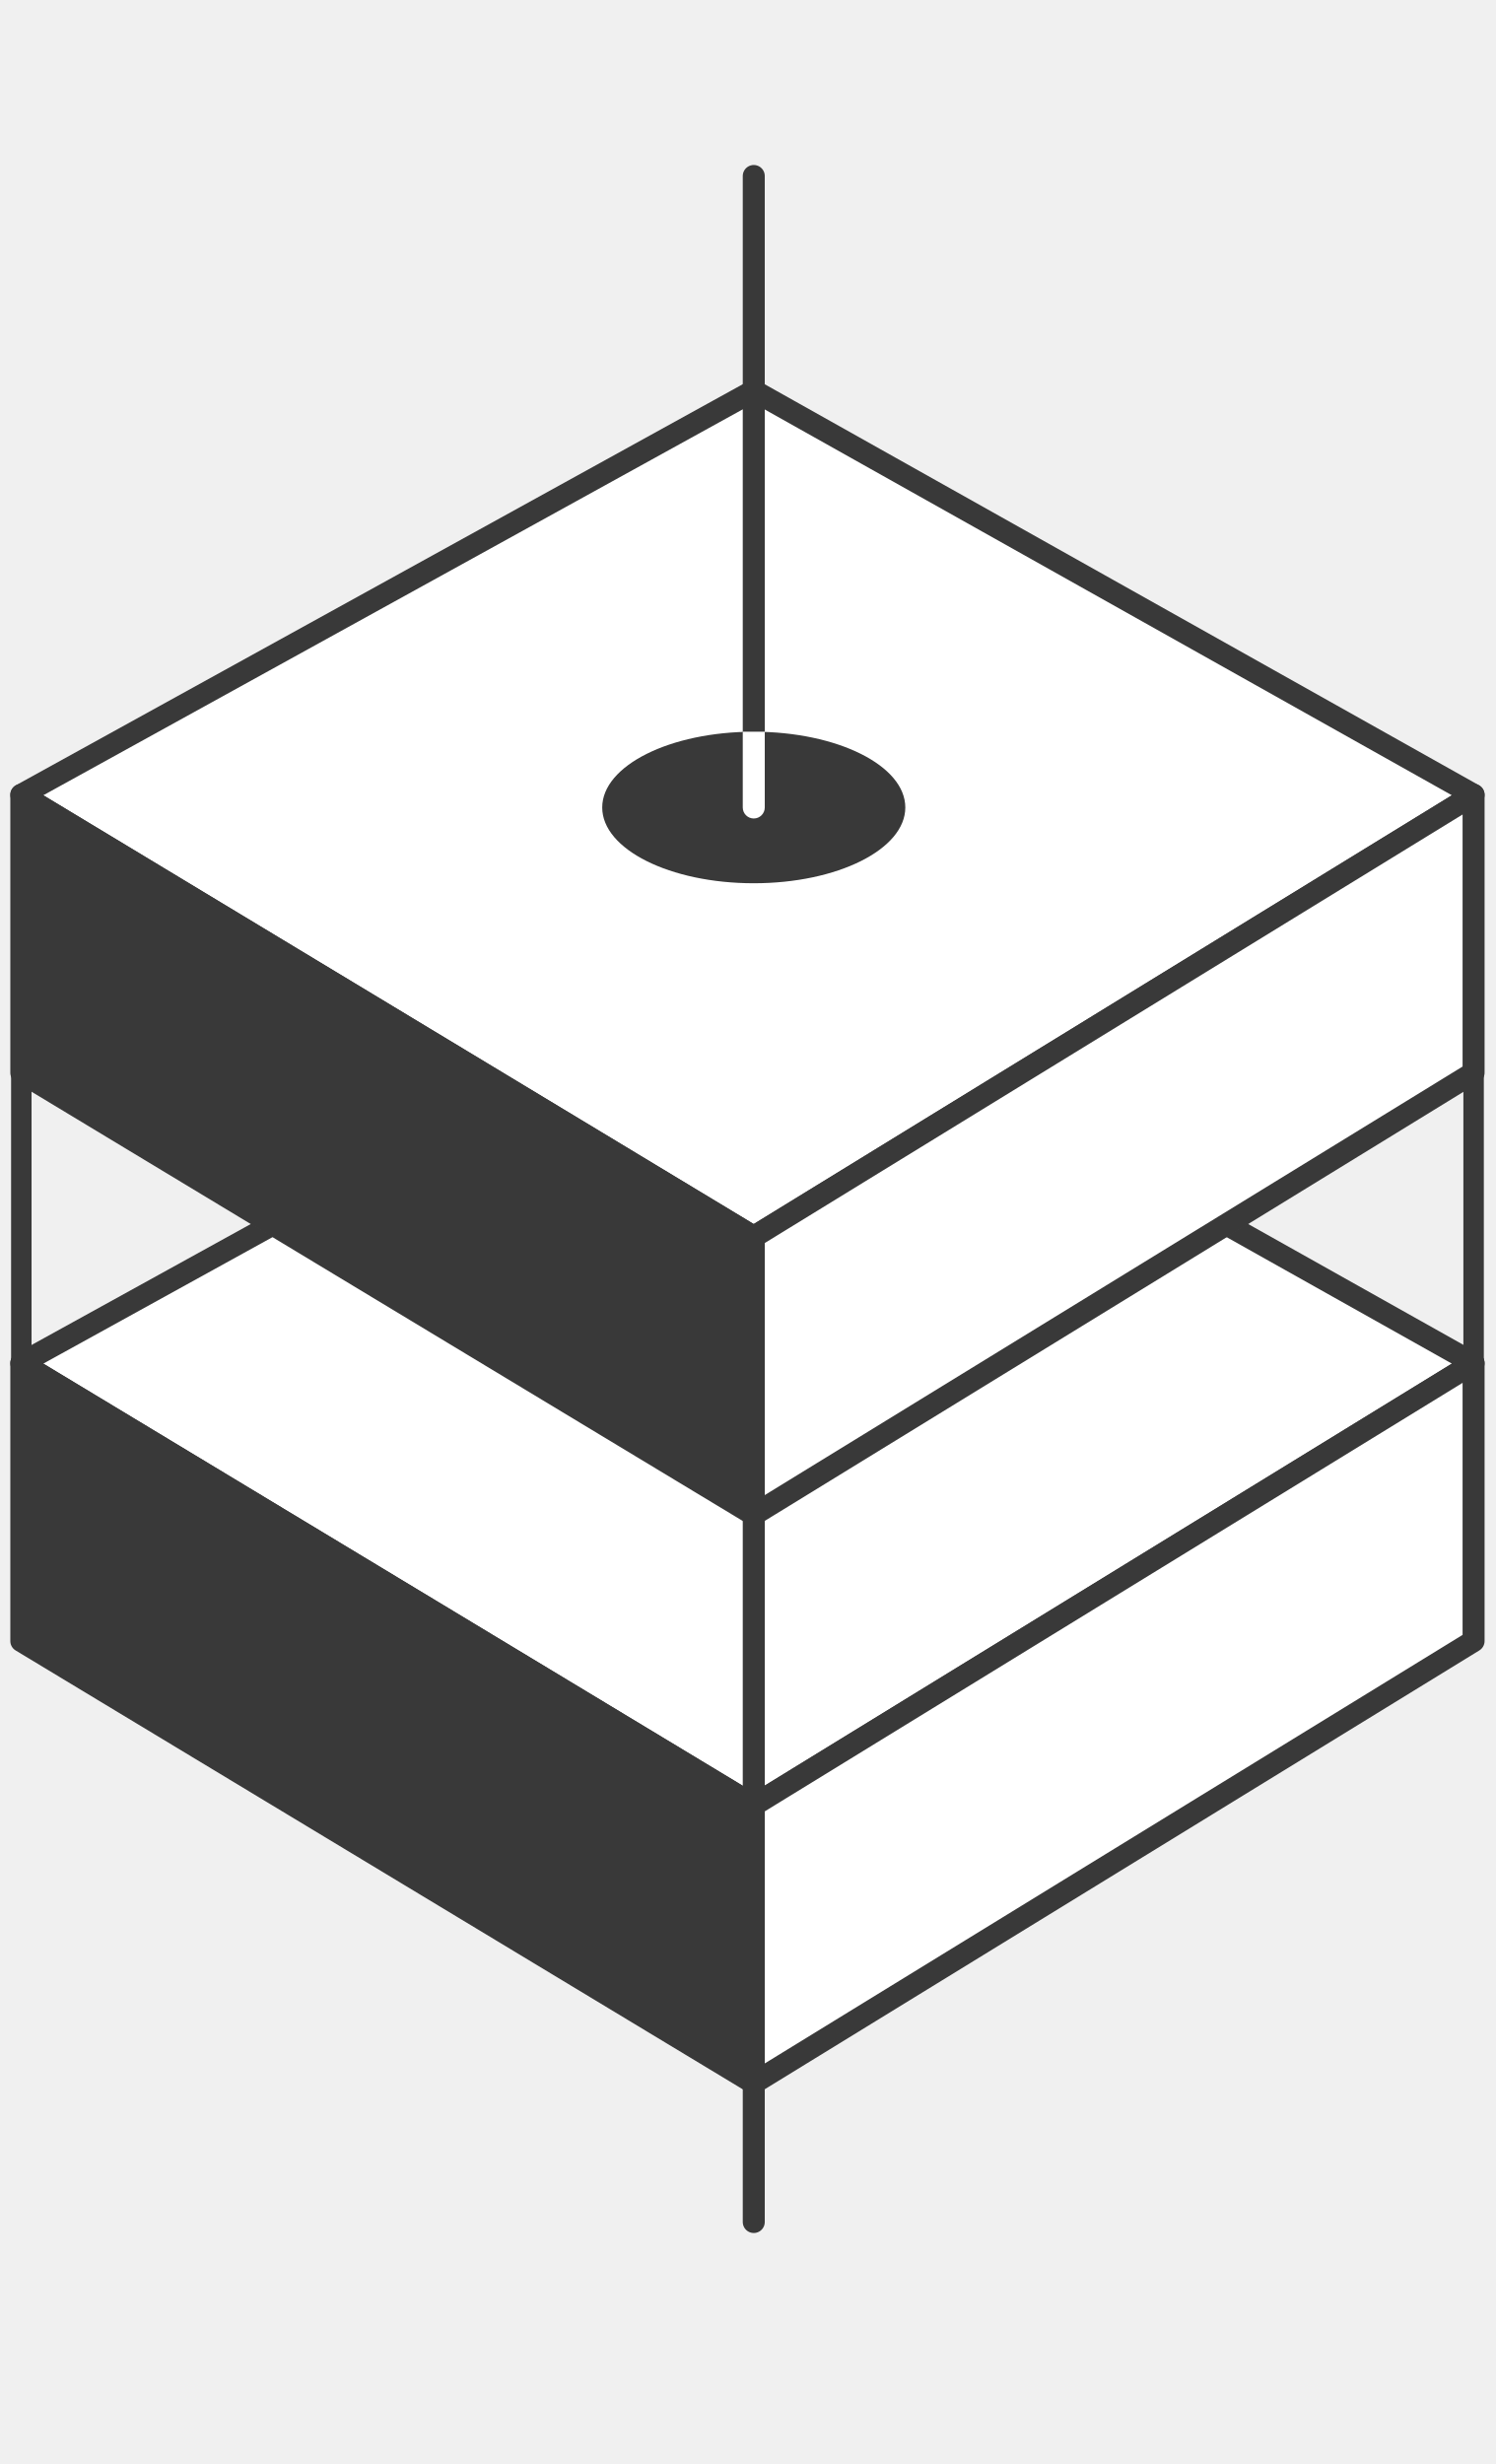
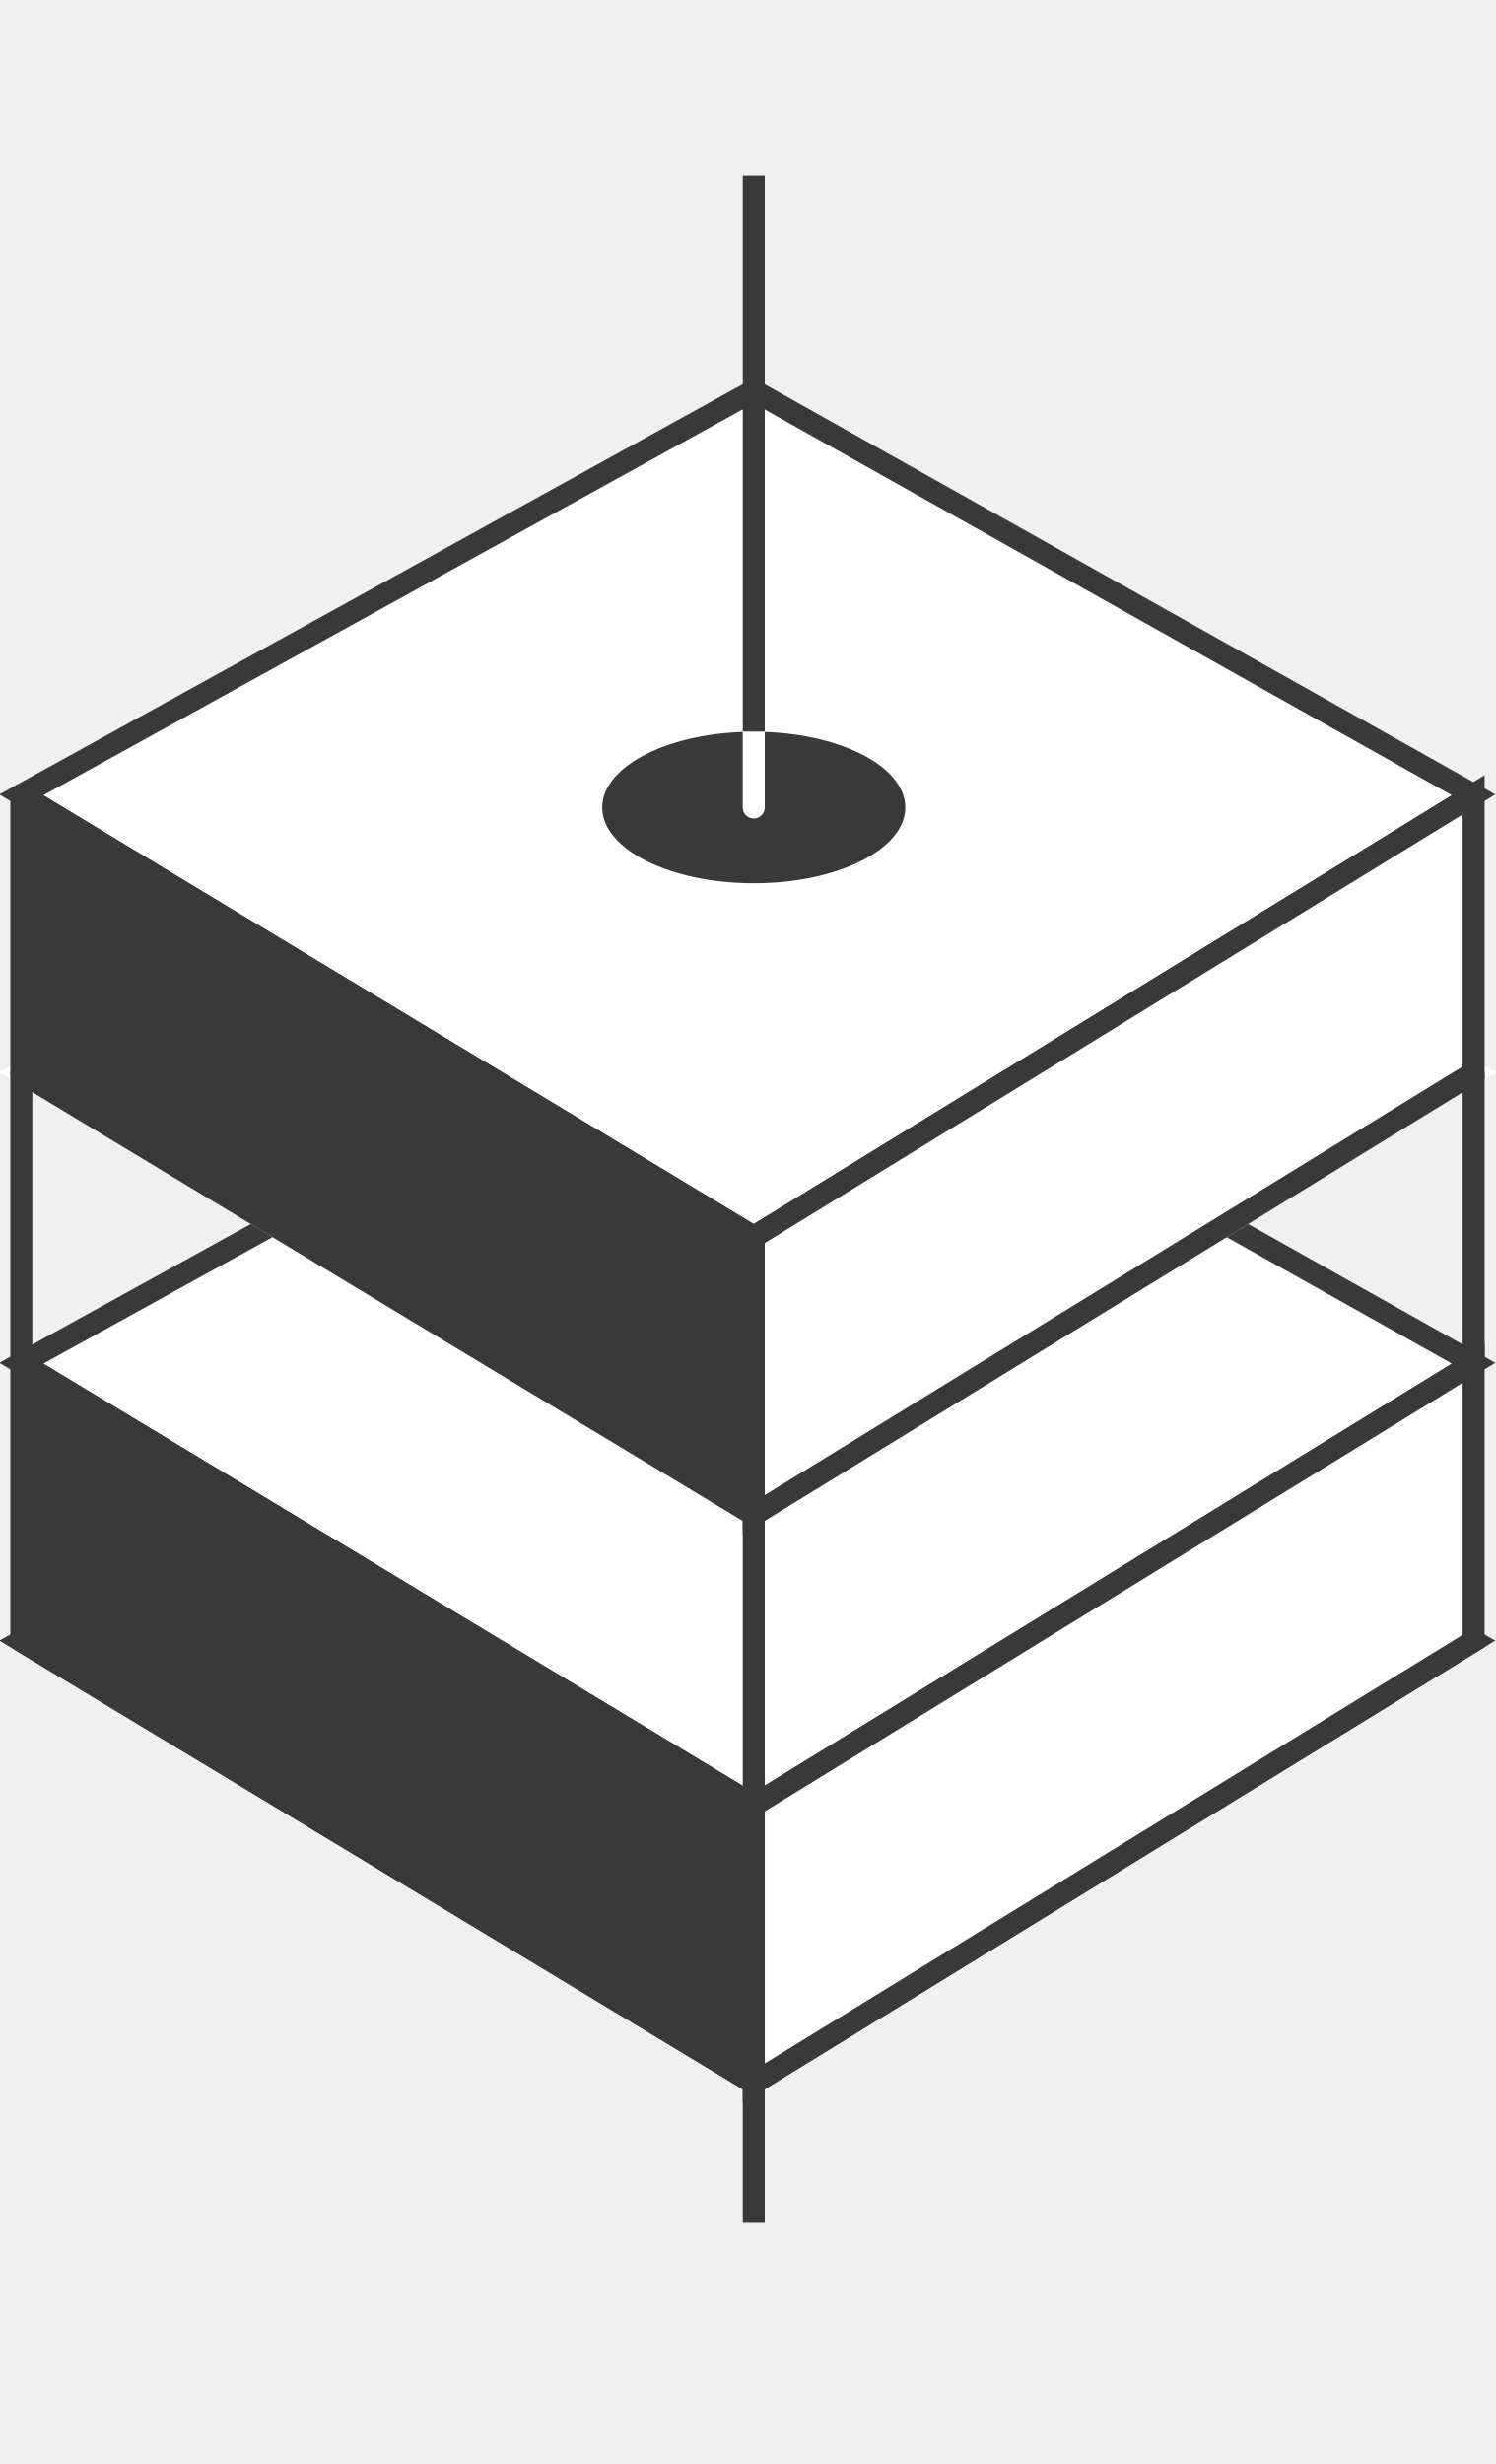
<svg xmlns="http://www.w3.org/2000/svg" height="112" viewBox="0 0 68 112" width="68">
-   <g fill="none" fill-rule="evenodd" transform="translate(-.530762)">
-     <path d="m34.796 56.222-33.296 18.37 33.296 20.093 32.722-20.093z" stroke="#393939" stroke-linecap="round" stroke-linejoin="round" stroke-width=".93" />
-     <g fill-rule="nonzero">
-       <path d="m34.796 43.593-33.296 18.37 33.296 20.093 32.722-20.093z" fill="#fff" stroke="#393939" stroke-linecap="round" stroke-linejoin="round" />
+   <g fill="none" fillRule="evenodd" transform="translate(-.530762)">
+     <path d="m34.796 56.222-33.296 18.37 33.296 20.093 32.722-20.093z" stroke="#393939" strokeLinecap="round" strokeLinejoin="round" strokeWidth=".93" />
+     <g fillRule="nonzero">
+       <path d="m34.796 43.593-33.296 18.37 33.296 20.093 32.722-20.093z" fill="#fff" stroke="#393939" strokeLinecap="round" strokeLinejoin="round" />
      <path d="m1.5 74.593v-12.63l33.296 20.093v12.63z" fill="#393939" />
      <path d="m1.5 61.963.258-.428c-.154-.093-.347-.096-.504-.007-.157.089-.254.255-.254.435zm0 12.63h-.5c0 .175.092.338.242.428zm33.296 20.093-.258.428c.154.093.347.096.504.007.157-.089.254-.255.254-.435zm0-12.63h.5c0-.175-.092-.338-.242-.428zm-33.796-20.093v12.63h1l-0-12.63zm.242 13.058 33.296 20.093.517-.856-33.296-20.093zm34.055 19.665v-12.63h-1v12.63zm-.242-13.058-33.296-20.093-.517.856 33.296 20.093z" fill="#393939" />
-       <path d="m67.518 74.593v-12.63l-32.722 20.093v12.63z" fill="#fff" stroke="#393939" stroke-linecap="round" stroke-linejoin="round" />
+       <path d="m67.518 74.593v-12.63l-32.722 20.093v12.63z" fill="#fff" stroke="#393939" strokeLinecap="round" strokeLinejoin="round" />
    </g>
-     <path d="m34.796 30.389-33.296 18.37 33.296 20.093 32.722-20.093z" stroke="#fff" stroke-linecap="round" stroke-linejoin="round" stroke-width=".93" />
-     <path d="m34.796 17.759-33.296 18.37 33.296 20.093 32.722-20.093z" fill="#fff" fill-rule="nonzero" stroke="#393939" stroke-linecap="round" stroke-linejoin="round" />
-     <path d="m1.5 48.759v-12.63l33.296 20.093v12.63z" fill="#393939" fill-rule="nonzero" />
-     <path d="m1.5 36.13.258-.428c-.154-.093-.347-.096-.504-.007-.157.089-.254.255-.254.435zm0 12.63h-.5c0 .175.092.338.242.428zm33.296 20.093-.258.428c.154.093.347.096.504.007.157-.089.254-.255.254-.435zm0-12.63h.5c0-.175-.092-.338-.242-.428zm-33.796-20.093v12.63h1l-0-12.63zm.242 13.058 33.296 20.093.517-.856-33.296-20.093zm34.055 19.665v-12.63h-1v12.63zm-.242-13.058-33.296-20.093-.517.856 33.296 20.093z" fill="#393939" fill-rule="nonzero" />
-     <path d="m67.518 48.759v-12.63l-32.722 20.093v12.63z" fill="#fff" fill-rule="nonzero" stroke="#393939" stroke-linecap="round" stroke-linejoin="round" />
-     <path d="m1.5 48.759v13.204" stroke="#393939" stroke-width=".93" />
-     <path d="m67.519 48.759v13.204" stroke="#393939" stroke-width=".93" />
-     <ellipse cx="34.796" cy="36.704" fill="#393939" fill-rule="nonzero" rx="6.889" ry="3.444" />
-     <path d="m34.796 8v25.259" stroke="#393939" stroke-linecap="round" stroke-linejoin="round" />
-     <path d="m34.796 68.852v32.148" stroke="#393939" stroke-linecap="round" stroke-linejoin="round" />
-     <path d="m34.296 36.704c0 .276.224.5.5.5.276 0 .5-.224.5-.5zm0-3.444v3.444h1v-3.444z" fill="#fff" fill-rule="nonzero" />
+     <path d="m34.796 30.389-33.296 18.37 33.296 20.093 32.722-20.093z" stroke="#fff" strokeLinecap="round" strokeLinejoin="round" strokeWidth=".93" />
+     <path d="m34.796 17.759-33.296 18.37 33.296 20.093 32.722-20.093z" fill="#fff" fillRule="nonzero" stroke="#393939" strokeLinecap="round" strokeLinejoin="round" />
+     <path d="m1.5 48.759v-12.63l33.296 20.093v12.63z" fill="#393939" fillRule="nonzero" />
+     <path d="m1.5 36.13.258-.428c-.154-.093-.347-.096-.504-.007-.157.089-.254.255-.254.435zm0 12.63h-.5c0 .175.092.338.242.428zm33.296 20.093-.258.428c.154.093.347.096.504.007.157-.089.254-.255.254-.435zm0-12.63h.5c0-.175-.092-.338-.242-.428zm-33.796-20.093v12.63h1l-0-12.63zm.242 13.058 33.296 20.093.517-.856-33.296-20.093zm34.055 19.665v-12.63h-1v12.63zm-.242-13.058-33.296-20.093-.517.856 33.296 20.093z" fill="#393939" fillRule="nonzero" />
+     <path d="m67.518 48.759v-12.63l-32.722 20.093v12.63z" fill="#fff" fillRule="nonzero" stroke="#393939" strokeLinecap="round" strokeLinejoin="round" />
+     <path d="m1.5 48.759v13.204" stroke="#393939" strokeWidth=".93" />
+     <path d="m67.519 48.759v13.204" stroke="#393939" strokeWidth=".93" />
+     <ellipse cx="34.796" cy="36.704" fill="#393939" fillRule="nonzero" rx="6.889" ry="3.444" />
+     <path d="m34.796 8v25.259" stroke="#393939" strokeLinecap="round" strokeLinejoin="round" />
+     <path d="m34.796 68.852v32.148" stroke="#393939" strokeLinecap="round" strokeLinejoin="round" />
+     <path d="m34.296 36.704c0 .276.224.5.5.5.276 0 .5-.224.5-.5zm0-3.444v3.444h1v-3.444z" fill="#fff" fillRule="nonzero" />
  </g>
</svg>
